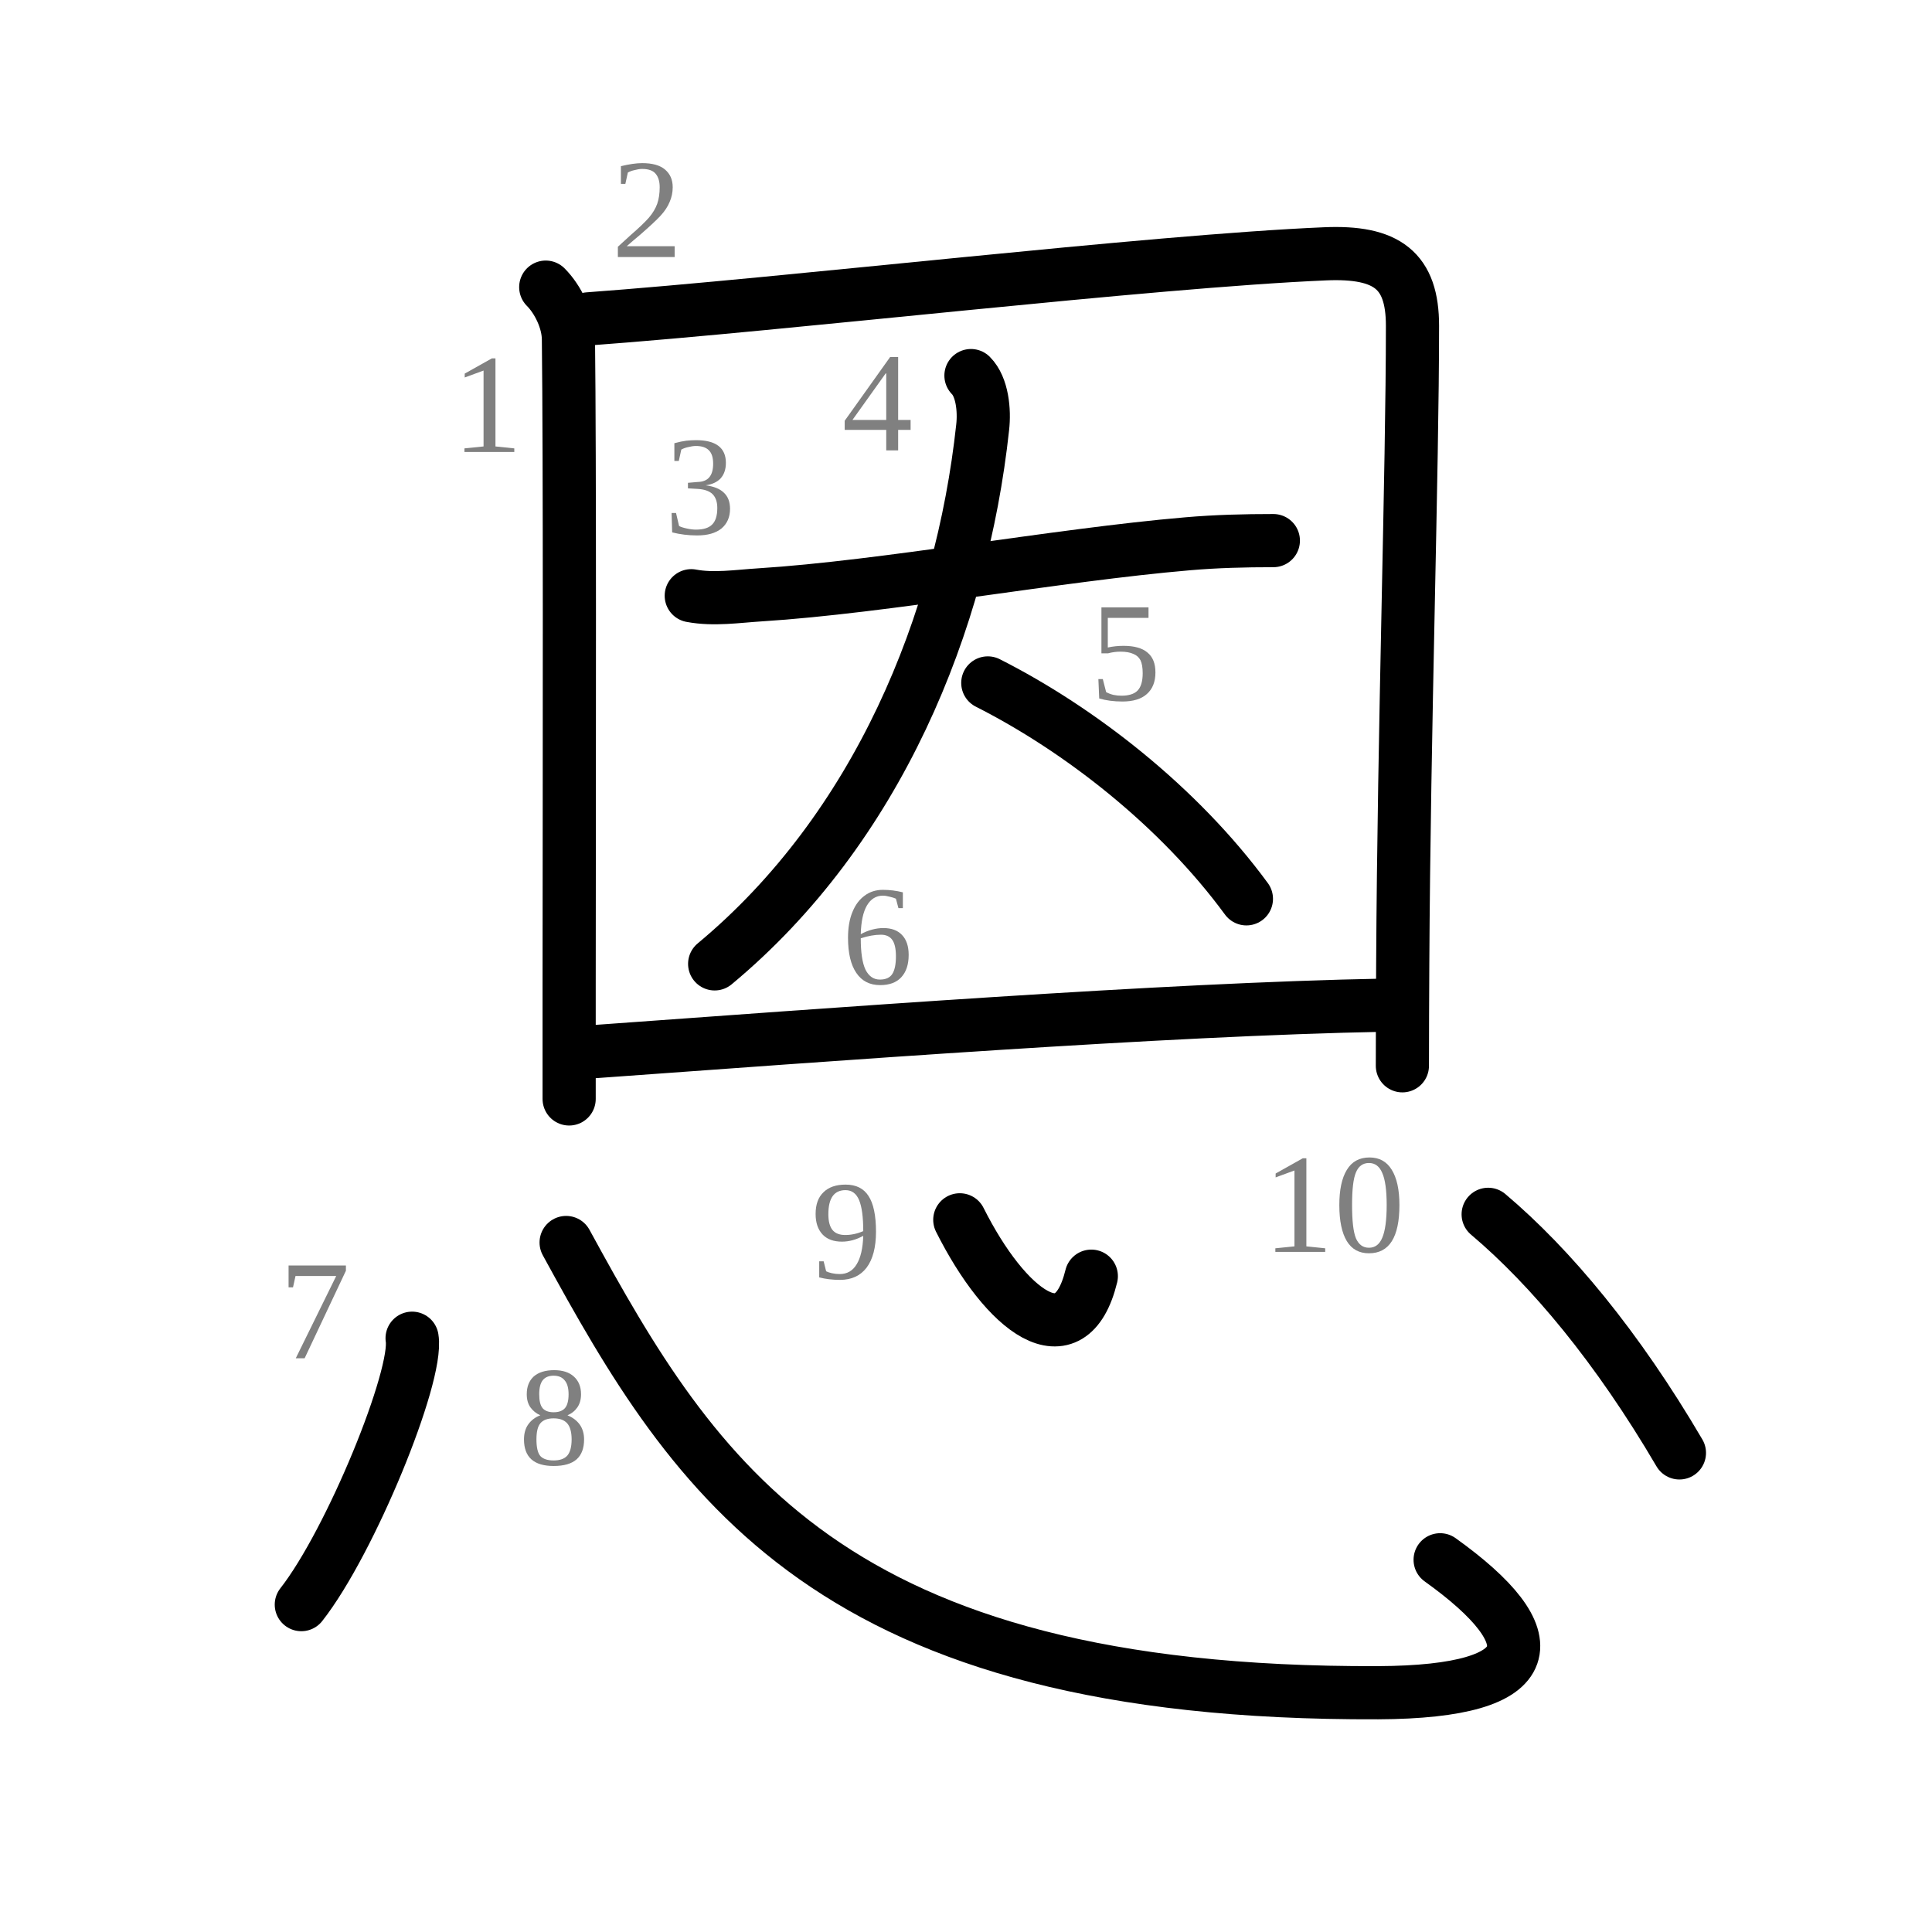
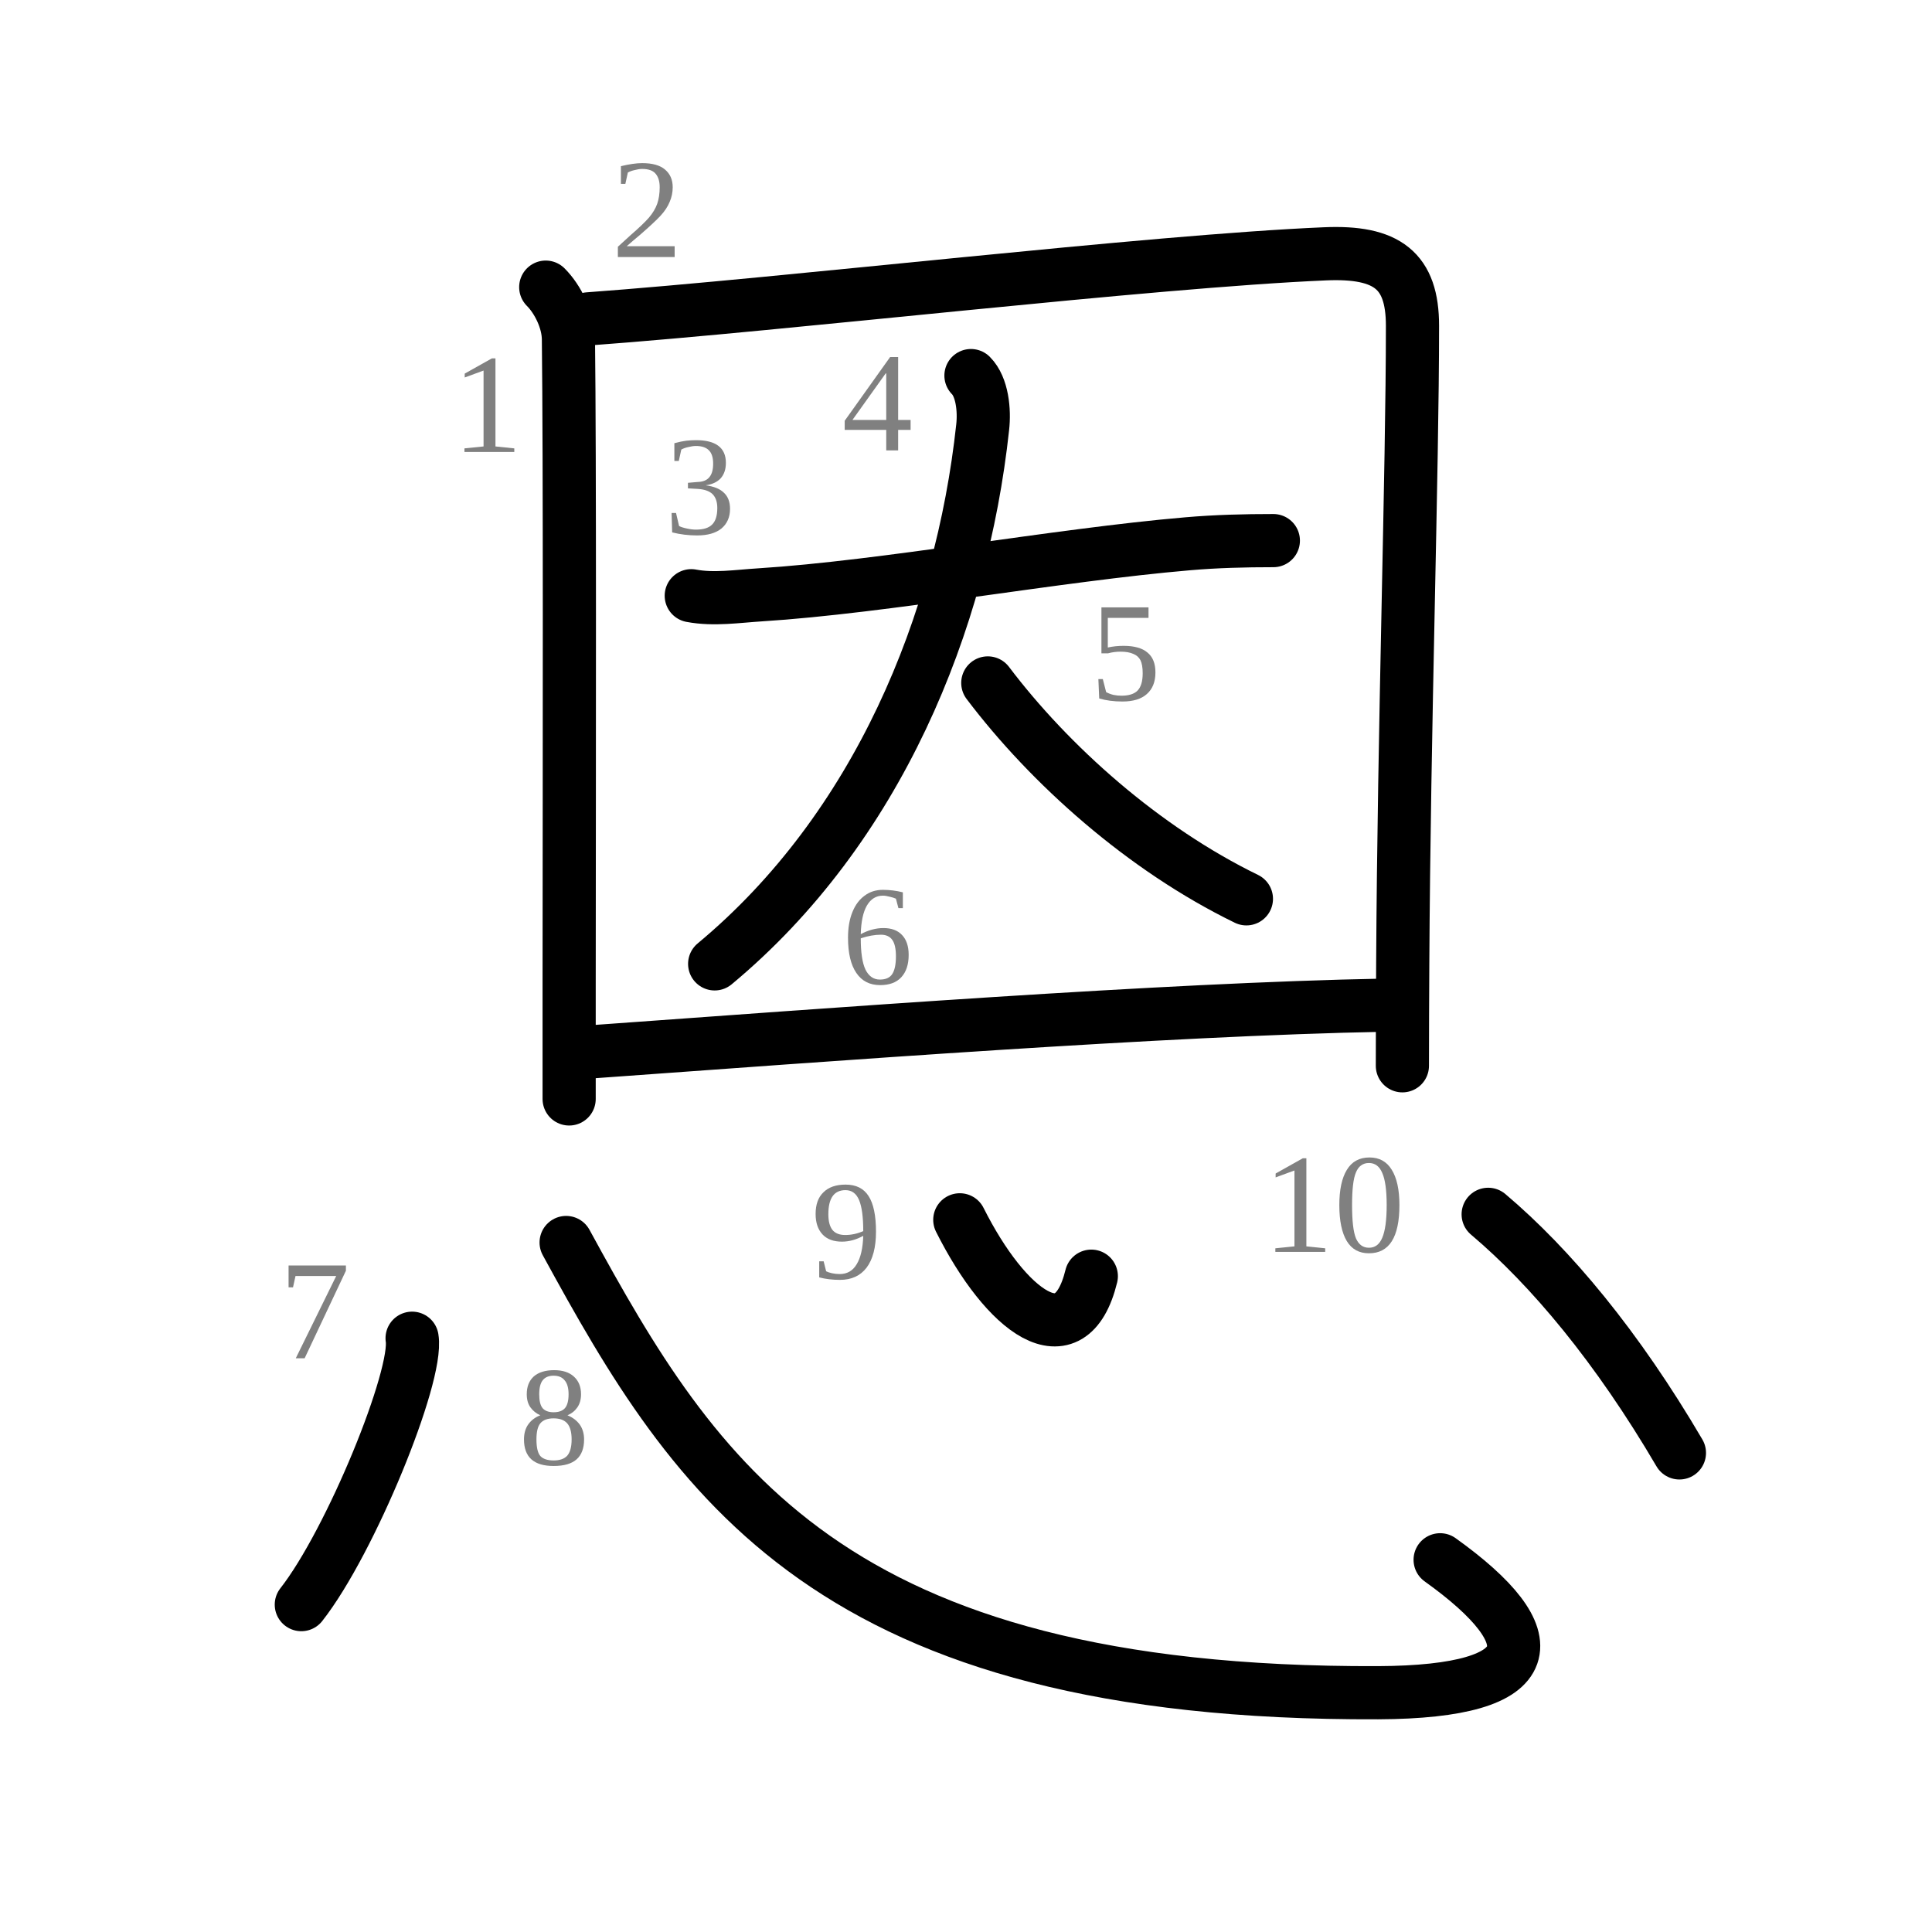
<svg xmlns="http://www.w3.org/2000/svg" xmlns:ns1="http://kanjivg.tagaini.net" width="109" height="109" viewBox="0 0 109 109">
  <g id="kvg:StrokePaths_06069" style="fill:none;stroke:#000000;stroke-width:3;stroke-linecap:round;stroke-linejoin:round;">
    <g id="kvg:06069" ns1:element="恩">
      <g id="kvg:06069-g1" ns1:element="因" ns1:position="top" ns1:phon="因">
        <g id="kvg:06069-g2" ns1:element="囗" ns1:part="1">
          <path id="kvg:06069-s1" ns1:type="㇑" d="M30.79,16.2c0.69,0.69,1.27,1.88,1.28,2.93c0.08,6.81,0.05,22.51,0.04,36.49c0,2.18,0,4.32,0,6.38" />
          <path id="kvg:06069-s2" ns1:type="㇕a" d="M33.19,17.99c11.32-0.83,31.67-3.25,41.57-3.67c3.5-0.15,4.93,0.94,4.93,4.06c0,8.25-0.48,22.68-0.55,36c-0.01,1.95-0.02,3.88-0.02,5.75" />
        </g>
        <g id="kvg:06069-g3" ns1:element="大">
          <path id="kvg:06069-s3" ns1:type="㇐" d="M39,33.61c1.27,0.24,2.61,0.03,3.88-0.05c6.99-0.44,16.75-2.25,24.12-2.88c1.62-0.14,3.21-0.18,4.84-0.18" />
          <path id="kvg:06069-s4" ns1:type="㇒" d="M54.78,21.19c0.64,0.64,0.77,1.96,0.66,2.92c-1.19,11.01-5.94,22.64-15.12,30.27" />
-           <path id="kvg:06069-s5" ns1:type="㇔/㇏" d="M55.73,38.53c5.18,2.62,10.77,6.97,14.59,12.18" />
+           <path id="kvg:06069-s5" ns1:type="㇔/㇏" d="M55.73,38.53C59.23,43.16,64.51,47.88,70.32,50.71" />
        </g>
        <g id="kvg:06069-g4" ns1:element="囗" ns1:part="2">
          <path id="kvg:06069-s6" ns1:type="㇐a" d="M33.26,59.35c13.62-0.98,32.43-2.41,44.86-2.64" />
        </g>
      </g>
      <g id="kvg:06069-g5" ns1:element="心" ns1:position="bottom" ns1:radical="general">
        <path id="kvg:06069-s7" ns1:type="㇔" d="M23.25,75.5c0.35,2.12-3.47,11.49-6.25,15.03" />
        <path id="kvg:06069-s8" ns1:type="㇃" d="M31.94,70.1c7.31,13.4,14.81,25.52,45.81,25.4c9.38-0.04,9.62-3.12,3.5-7.5" />
        <path id="kvg:06069-s9" ns1:type="㇔a" d="M54.15,68.82c2.6,5.18,6.25,7.96,7.42,3.18" />
        <path id="kvg:06069-s10" ns1:type="㇔" d="M83.96,68.51C87.5,71.5,91.25,76,94.75,81.97" />
      </g>
    </g>
  </g>
  <g id="kvg:StrokeNumbers_06069" style="font-size:8;fill:#808080">
    <text transform="matrix(1 0 0 1 25.50 25.50)">1</text>
    <text transform="matrix(1 0 0 1 34.50 14.50)">2</text>
    <text transform="matrix(1 0 0 1 37.50 30.13)">3</text>
    <text transform="matrix(1 0 0 1 47.50 25.41)">4</text>
    <text transform="matrix(1 0 0 1 61.50 39.50)">5</text>
    <text transform="matrix(1 0 0 1 47.50 55.50)">6</text>
    <text transform="matrix(1 0 0 1 15.75 76.63)">7</text>
    <text transform="matrix(1 0 0 1 29.25 82.63)">8</text>
    <text transform="matrix(1 0 0 1 45.75 72.13)">9</text>
    <text transform="matrix(1 0 0 1 71.25 70.63)">10</text>
  </g>
</svg>
